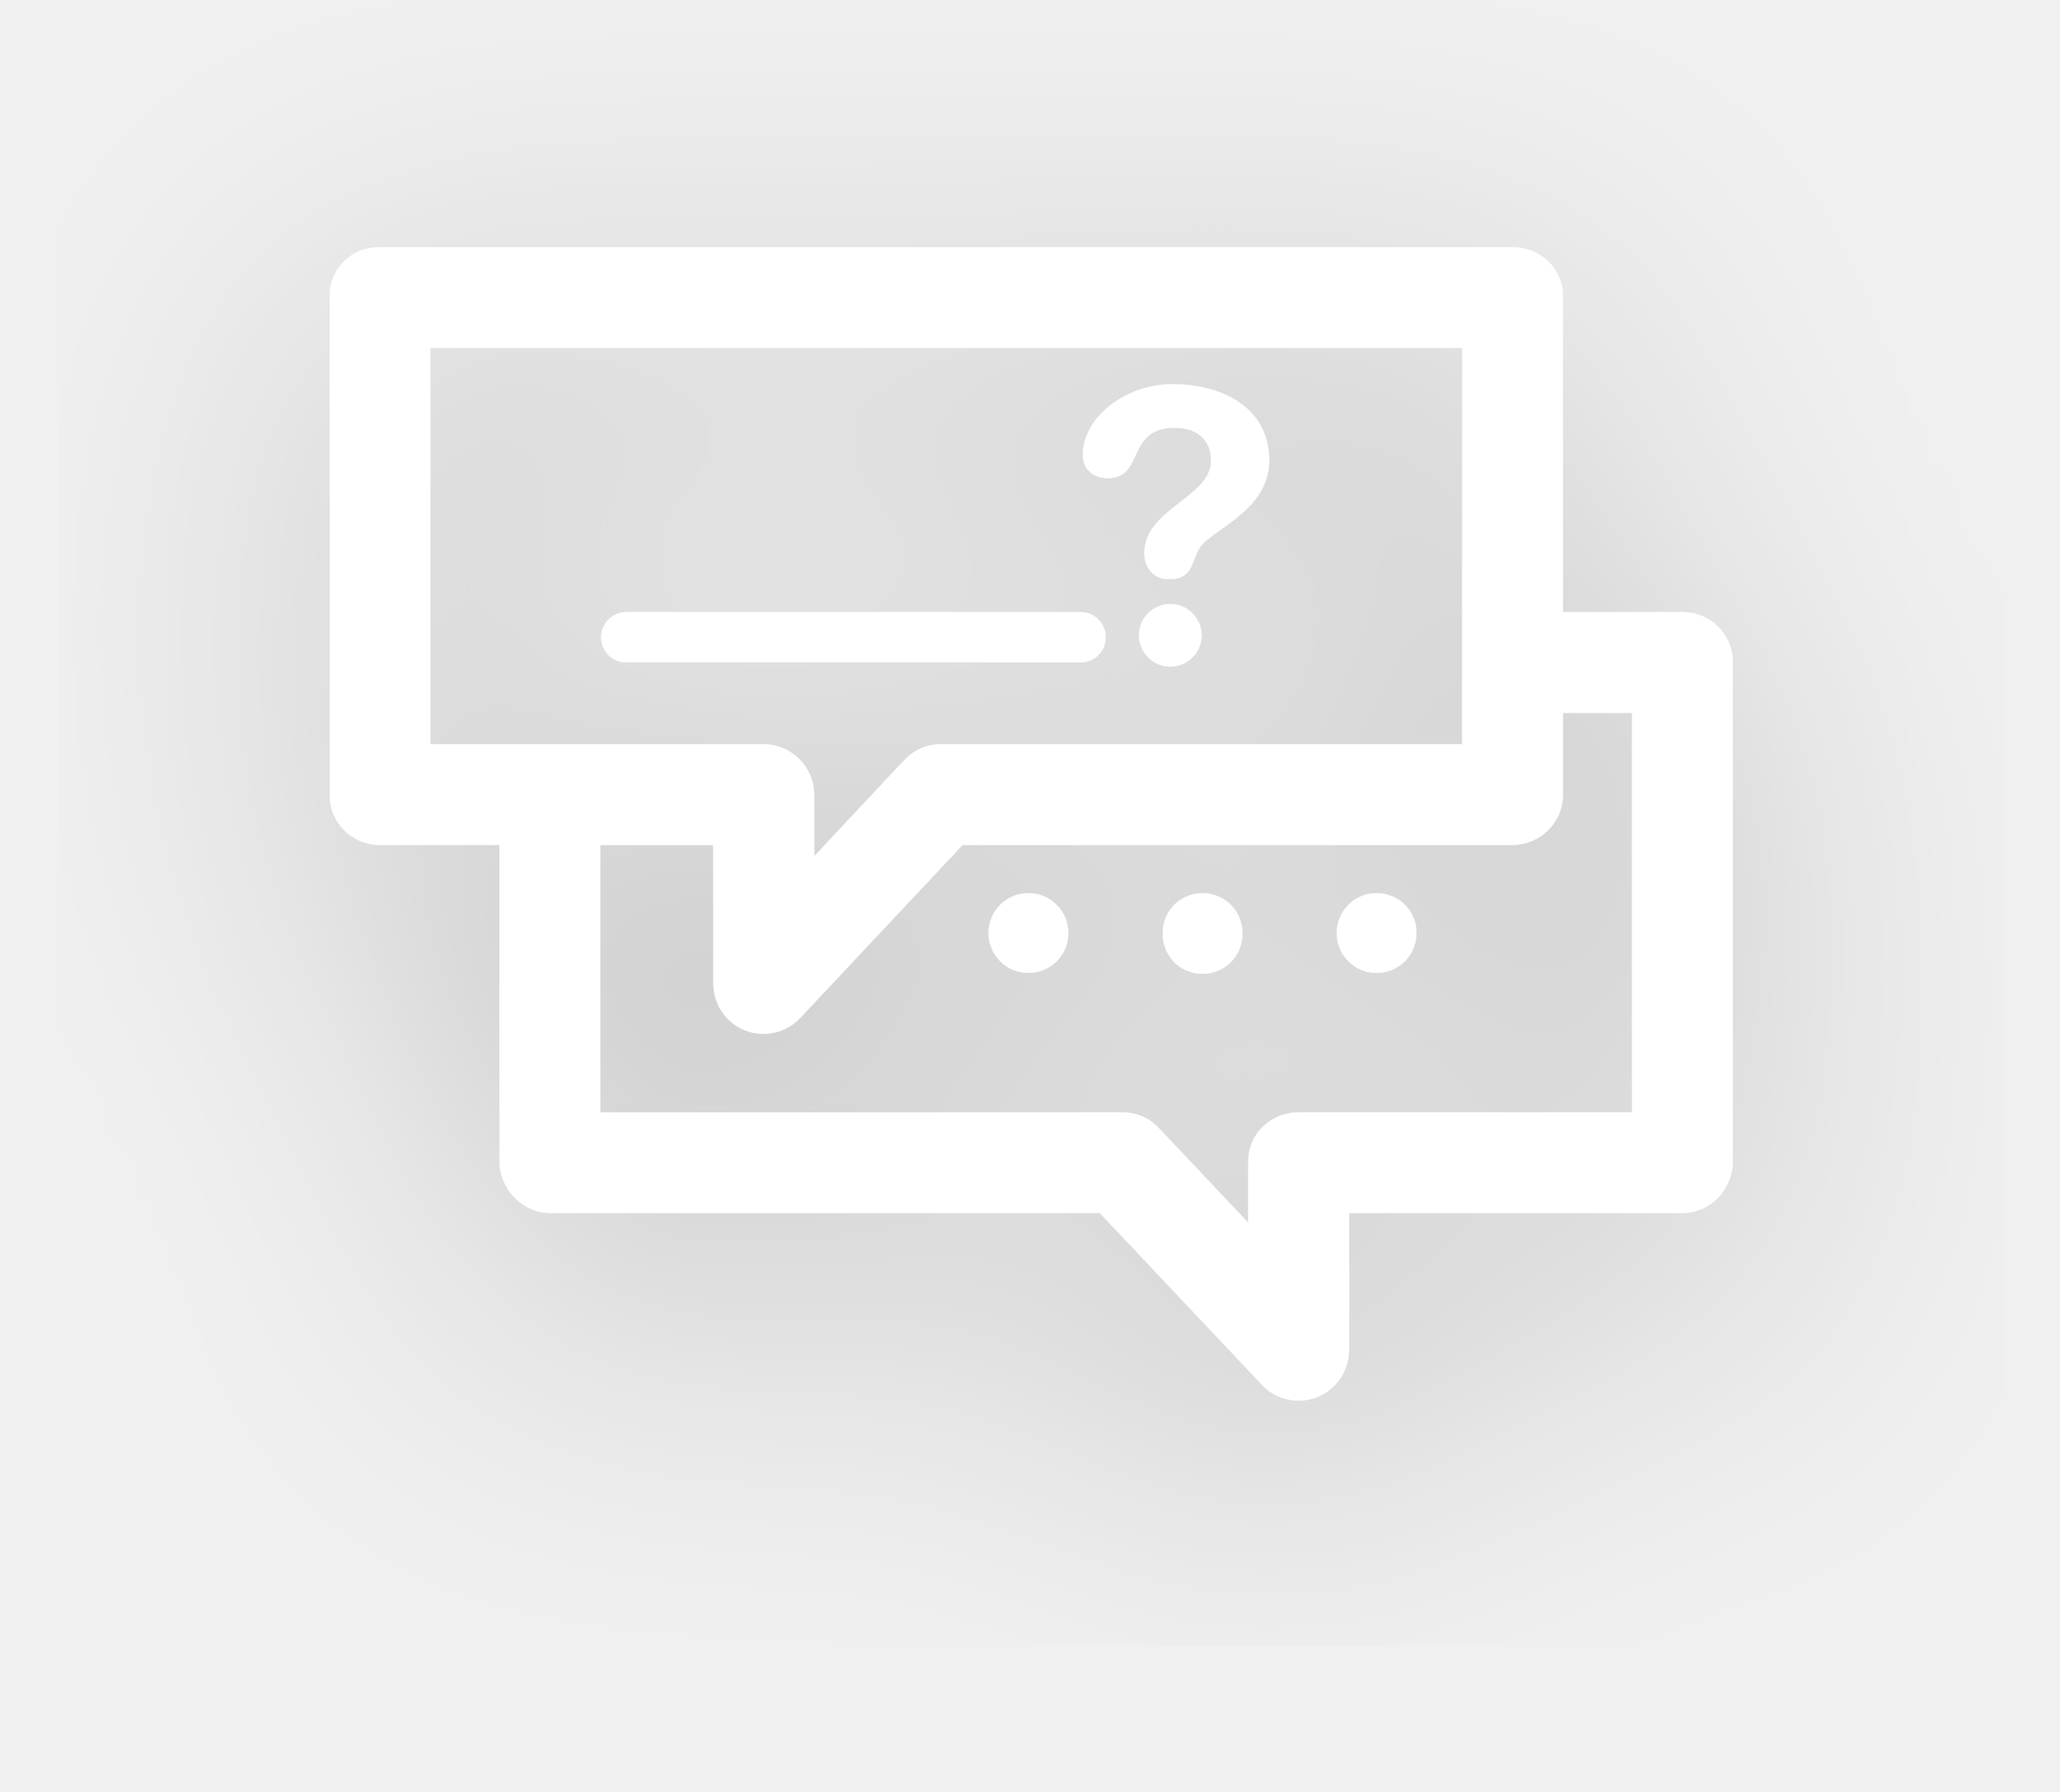
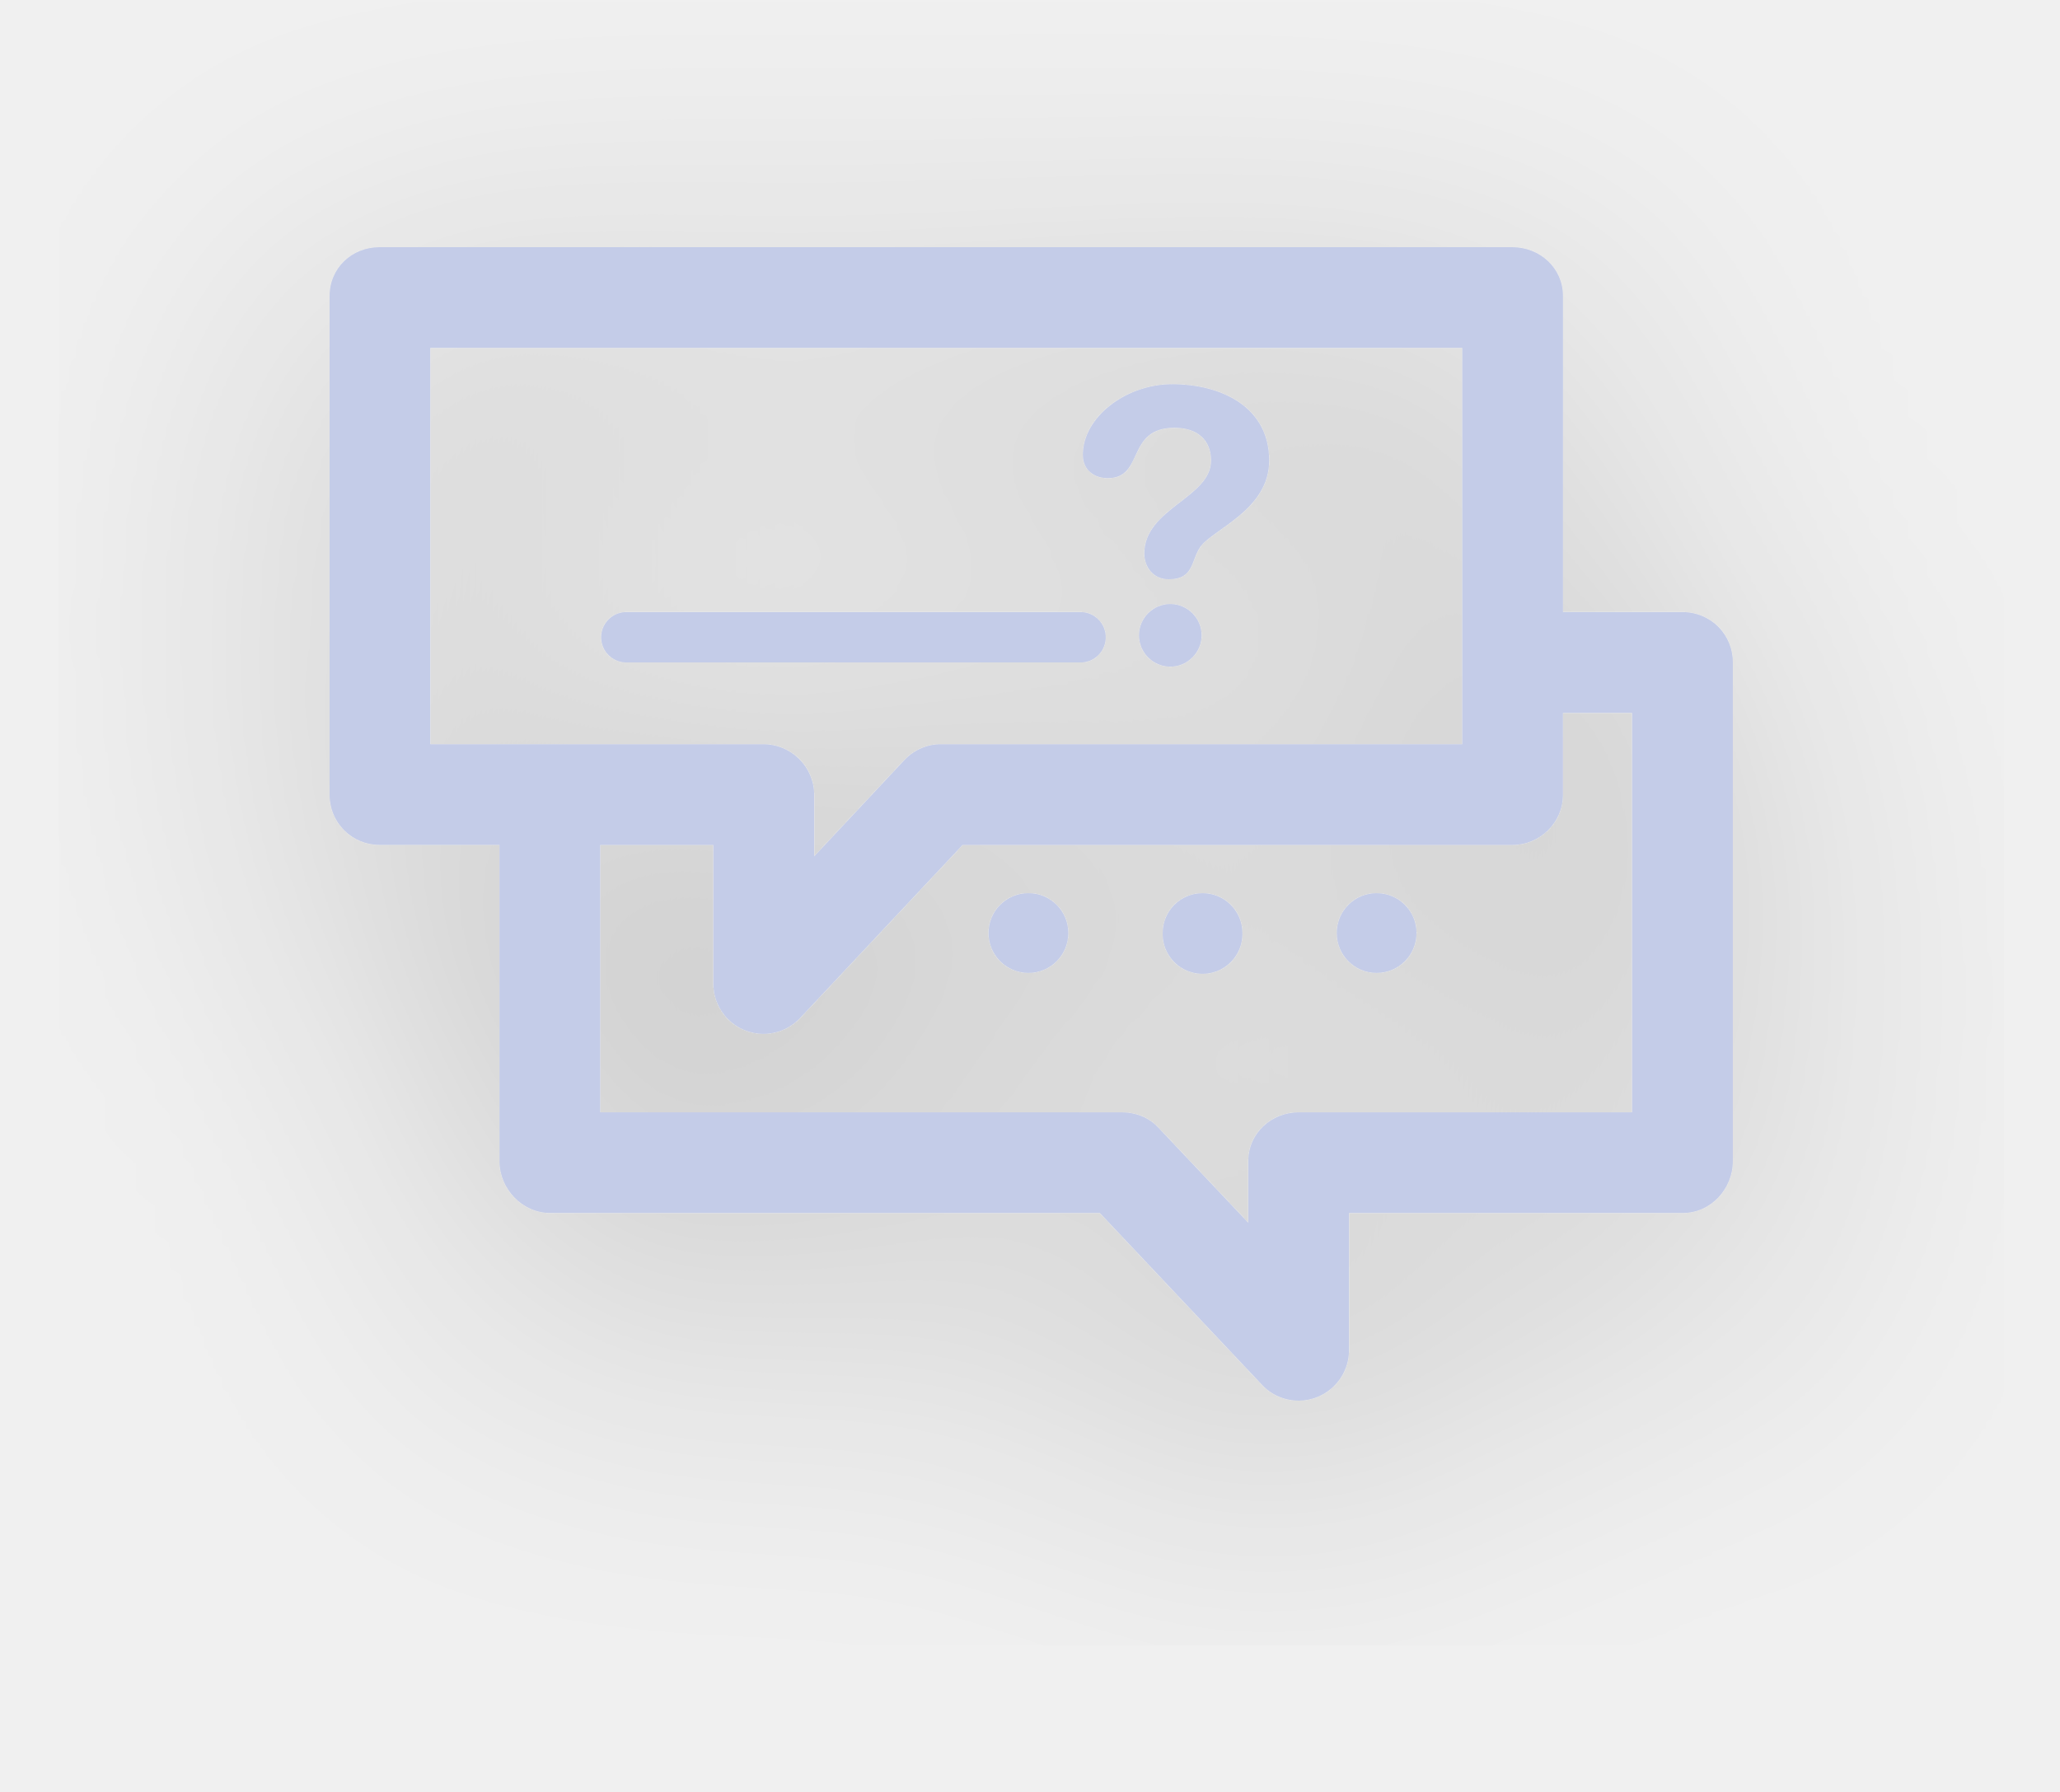
- <svg xmlns="http://www.w3.org/2000/svg" width="100" height="87">
+ <svg xmlns="http://www.w3.org/2000/svg" width="100" height="87" style="fill:#C4CCE8">
  <defs>
    <filter x="-19.3%" y="-21.2%" width="138.6%" height="142.4%" filterUnits="objectBoundingBox" id="a">
      <feOffset dy="4" in="SourceAlpha" result="shadowOffsetOuter1" />
      <feGaussianBlur stdDeviation="8" in="shadowOffsetOuter1" result="shadowBlurOuter1" />
      <feColorMatrix values="0 0 0 0 0 0 0 0 0 0 0 0 0 0 0 0 0 0 0.24 0" in="shadowBlurOuter1" result="shadowMatrixOuter1" />
      <feMerge>
        <feMergeNode in="shadowMatrixOuter1" />
        <feMergeNode in="SourceGraphic" />
      </feMerge>
    </filter>
  </defs>
-   <path d="M132.694 63.717h-5.822v-15.35c0-1.349-1.113-2.367-2.462-2.367H69.425C68.075 46 67 47.018 67 48.367v24.215a2.422 2.422 0 0 0 2.425 2.436h5.822v15.355c0 1.35 1.113 2.516 2.462 2.516h26.683l7.887 8.358c.472.5 1.12.753 1.783.753a2.4 2.4 0 0 0 .89-.18 2.449 2.449 0 0 0 1.533-2.282v-6.649h16.208c1.349 0 2.425-1.165 2.425-2.516V66.158a2.425 2.425 0 0 0-2.424-2.441zm-60.807 6.415V50.887h50.098v19.245H96.67c-.674 0-1.31.283-1.77.774l-4.377 4.672v-2.995a2.467 2.467 0 0 0-2.463-2.45H71.887zm58.345 17.87H114.06c-1.349 0-2.462 1.022-2.462 2.373v2.994l-4.377-4.632c-.462-.49-1.096-.734-1.77-.734H80.133V75.021h5.498v6.727a2.434 2.434 0 0 0 2.43 2.444c.662 0 1.307-.273 1.78-.774l7.884-8.397h26.682c1.35 0 2.463-1.087 2.463-2.436v-3.978h3.36v19.395h.001zm-26.665-31.92c0-1.815 2.075-3.428 4.336-3.428 2.37 0 4.706 1.093 4.706 3.705 0 2.409-2.76 3.334-3.353 4.206-.444.648-.297 1.556-1.519 1.556-.796 0-1.186-.649-1.186-1.242 0-2.204 3.241-2.705 3.241-4.52 0-1-.666-1.593-1.778-1.593-2.37 0-1.445 2.446-3.241 2.446-.65 0-1.206-.39-1.206-1.13zm5.762 8.763c0 .833-.686 1.519-1.519 1.519a1.526 1.526 0 0 1-1.518-1.519c0-.833.685-1.519 1.518-1.519s1.519.685 1.519 1.52zm-6.47 14.453a1.934 1.934 0 1 1-3.87 0 1.935 1.935 0 1 1 3.87 0zm8.45 0a1.934 1.934 0 1 1-3.867 0 1.934 1.934 0 0 1 3.868 0zm8.452 0a1.934 1.934 0 1 1-3.869 0 1.935 1.935 0 1 1 3.87 0zm-16.257-13.137H81.357a1.223 1.223 0 0 1 0-2.444h22.145a1.223 1.223 0 0 1 .002 2.444z" filter="url(#a)" transform="translate(-51 -34)" fill="#FFF" />
+   <path d="M132.694 63.717h-5.822v-15.35c0-1.349-1.113-2.367-2.462-2.367H69.425C68.075 46 67 47.018 67 48.367v24.215a2.422 2.422 0 0 0 2.425 2.436h5.822v15.355c0 1.35 1.113 2.516 2.462 2.516h26.683l7.887 8.358c.472.5 1.12.753 1.783.753a2.4 2.4 0 0 0 .89-.18 2.449 2.449 0 0 0 1.533-2.282v-6.649h16.208c1.349 0 2.425-1.165 2.425-2.516V66.158a2.425 2.425 0 0 0-2.424-2.441zm-60.807 6.415V50.887h50.098v19.245H96.67c-.674 0-1.31.283-1.77.774l-4.377 4.672v-2.995a2.467 2.467 0 0 0-2.463-2.45H71.887zm58.345 17.87H114.06c-1.349 0-2.462 1.022-2.462 2.373v2.994l-4.377-4.632c-.462-.49-1.096-.734-1.77-.734H80.133V75.021h5.498v6.727a2.434 2.434 0 0 0 2.43 2.444c.662 0 1.307-.273 1.78-.774l7.884-8.397h26.682c1.35 0 2.463-1.087 2.463-2.436v-3.978h3.36v19.395h.001zm-26.665-31.92c0-1.815 2.075-3.428 4.336-3.428 2.37 0 4.706 1.093 4.706 3.705 0 2.409-2.76 3.334-3.353 4.206-.444.648-.297 1.556-1.519 1.556-.796 0-1.186-.649-1.186-1.242 0-2.204 3.241-2.705 3.241-4.52 0-1-.666-1.593-1.778-1.593-2.37 0-1.445 2.446-3.241 2.446-.65 0-1.206-.39-1.206-1.13zm5.762 8.763c0 .833-.686 1.519-1.519 1.519a1.526 1.526 0 0 1-1.518-1.519c0-.833.685-1.519 1.518-1.519s1.519.685 1.519 1.52zm-6.47 14.453a1.934 1.934 0 1 1-3.87 0 1.935 1.935 0 1 1 3.87 0zm8.45 0a1.934 1.934 0 1 1-3.867 0 1.934 1.934 0 0 1 3.868 0zm8.452 0a1.934 1.934 0 1 1-3.869 0 1.935 1.935 0 1 1 3.87 0zm-16.257-13.137H81.357a1.223 1.223 0 0 1 0-2.444h22.145a1.223 1.223 0 0 1 .002 2.444z" filter="url(#a)" transform="translate(-51 -34)" />
</svg>
